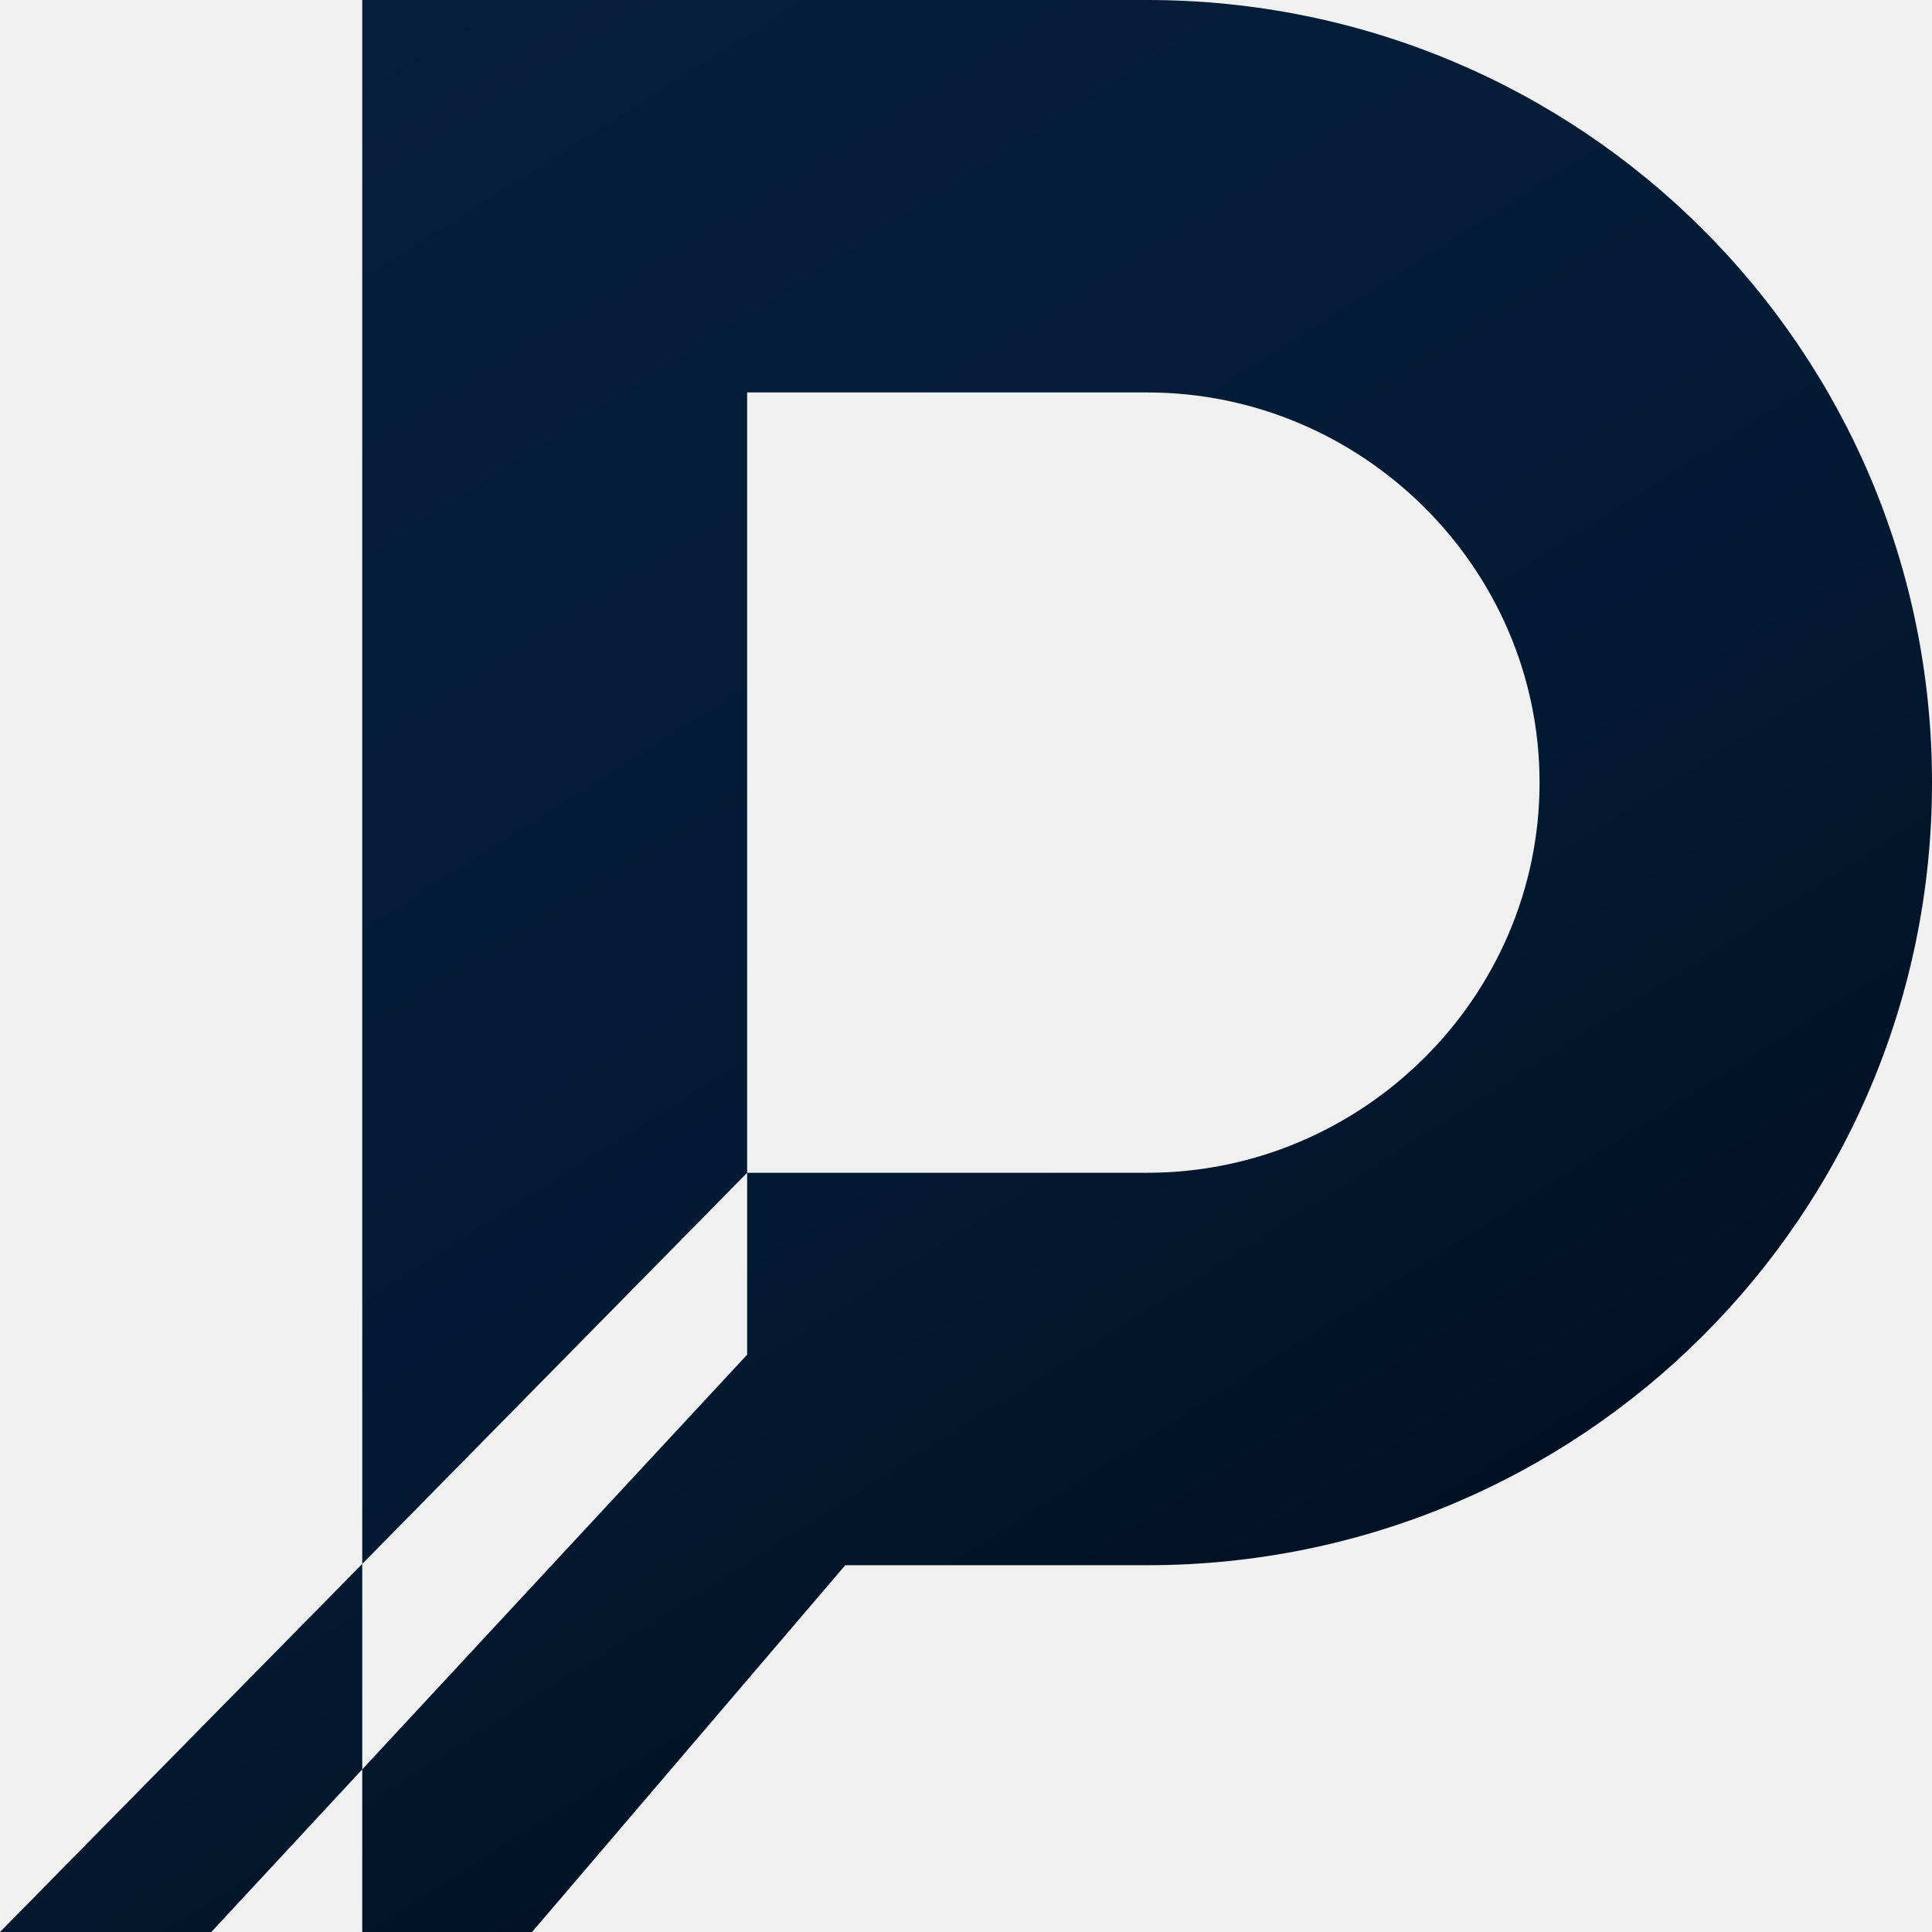
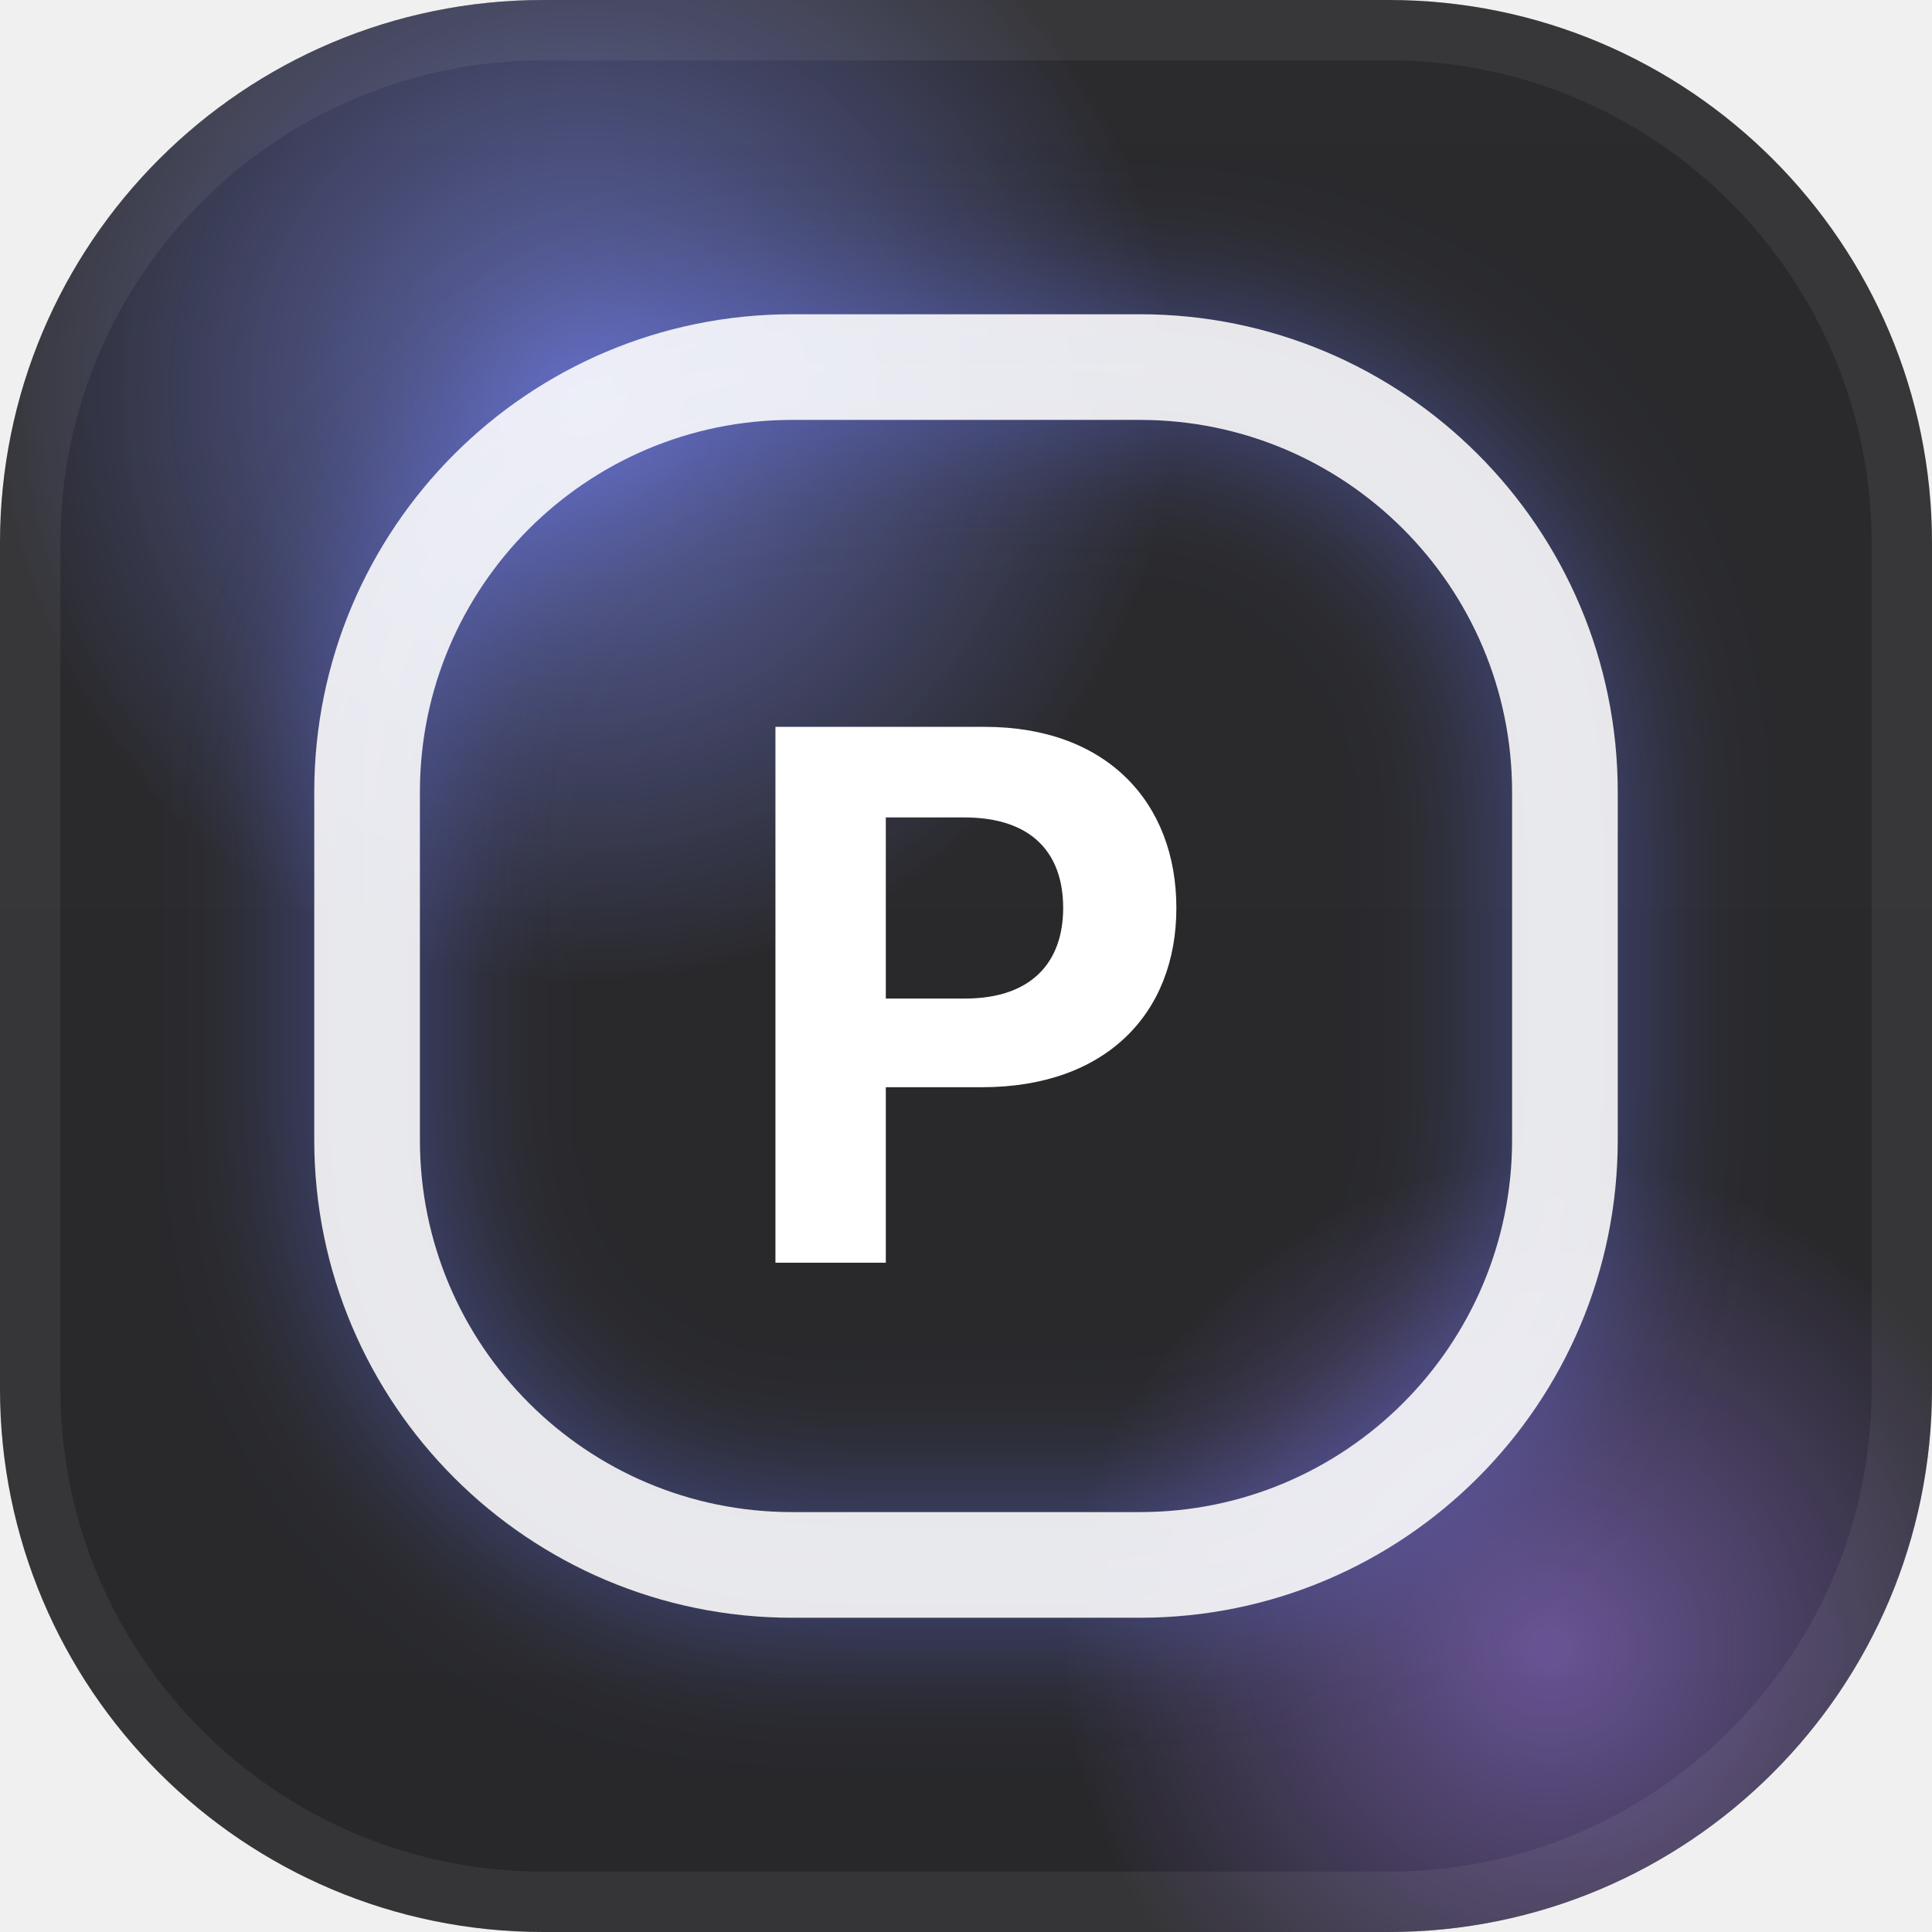
- <svg xmlns="http://www.w3.org/2000/svg" width="180" height="180" viewBox="0 0 512 512" fill="none" shape-rendering="geometricPrecision" aria-hidden="true">
+ <svg xmlns="http://www.w3.org/2000/svg" width="180" height="180" viewBox="0 0 32 32" fill="none" shape-rendering="geometricPrecision" aria-hidden="true">
  <defs>
-     <linearGradient id="porfilo-favicon-fill" x1="96" y1="0" x2="420" y2="512" gradientUnits="userSpaceOnUse">
-       <stop stop-color="#061F3A" />
-       <stop offset="0.55" stop-color="#021A32" />
-       <stop offset="1" stop-color="#010B19" />
+     <radialGradient id="porfilo-favicon-aurora-a" cx="0" cy="0" r="1" gradientUnits="userSpaceOnUse" gradientTransform="translate(9.6 6.4) rotate(0) scale(18)">
+       <stop stop-color="#6C7BFF" stop-opacity="0.62" />
+       <stop offset="0.55" stop-color="#6C7BFF" stop-opacity="0" />
+     </radialGradient>
+     <radialGradient id="porfilo-favicon-aurora-b" cx="0" cy="0" r="1" gradientUnits="userSpaceOnUse" gradientTransform="translate(25.6 27.2) rotate(0) scale(16)">
+       <stop stop-color="#9A6CFF" stop-opacity="0.5" />
+       <stop offset="0.5" stop-color="#9A6CFF" stop-opacity="0" />
+     </radialGradient>
+     <linearGradient id="porfilo-favicon-sheen" x1="16" y1="0" x2="16" y2="14">
+       <stop stop-color="white" stop-opacity="0.14" />
+       <stop offset="1" stop-color="white" stop-opacity="0" />
    </linearGradient>
+     <filter id="porfilo-favicon-portal-glow" x="-40%" y="-40%" width="180%" height="180%" color-interpolation-filters="sRGB">
+       <feGaussianBlur stdDeviation="1.15" result="blur" />
+       <feColorMatrix in="blur" type="matrix" values="0 0 0 0 0.424  0 0 0 0 0.482  0 0 0 0 1  0 0 0 0.55 0" />
+       <feMerge>
+         <feMergeNode />
+         <feMergeNode in="SourceGraphic" />
+       </feMerge>
+     </filter>
  </defs>
-   <path d="M96 0H304C419 0 512 92.6 512 207.4C512 322.2 419 414.8 304 414.8H224L141 512H96V0ZM198 104H304C361 104 408 150.5 408 207.4C408 264.3 361 310.8 304 310.8H198V104ZM0 512L198 310.8V359L56 512H0Z" fill="url(#porfilo-favicon-fill)" fill-rule="evenodd" clip-rule="evenodd" />
+   <rect width="32" height="32" rx="9" fill="#08080C" />
+   <rect width="32" height="32" rx="9" fill="url(#porfilo-favicon-aurora-a)" />
+   <rect width="32" height="32" rx="9" fill="url(#porfilo-favicon-aurora-b)" />
+   <rect width="32" height="32" rx="9" fill="url(#porfilo-favicon-sheen)" />
+   <rect width="31" height="31" x="0.5" y="0.5" rx="8.5" stroke="white" stroke-opacity="0.06" />
+   <rect x="6.08" y="6.08" width="19.84" height="19.84" rx="7.04" stroke="white" stroke-opacity="0.88" stroke-width="1.75" filter="url(#porfilo-favicon-portal-glow)" />
+   <text x="16" y="16.35" text-anchor="middle" dominant-baseline="middle" fill="white" font-size="12.2" font-weight="700" font-family="ui-sans-serif, system-ui, -apple-system, BlinkMacSystemFont, sans-serif" letter-spacing="-0.6">P</text>
</svg>
